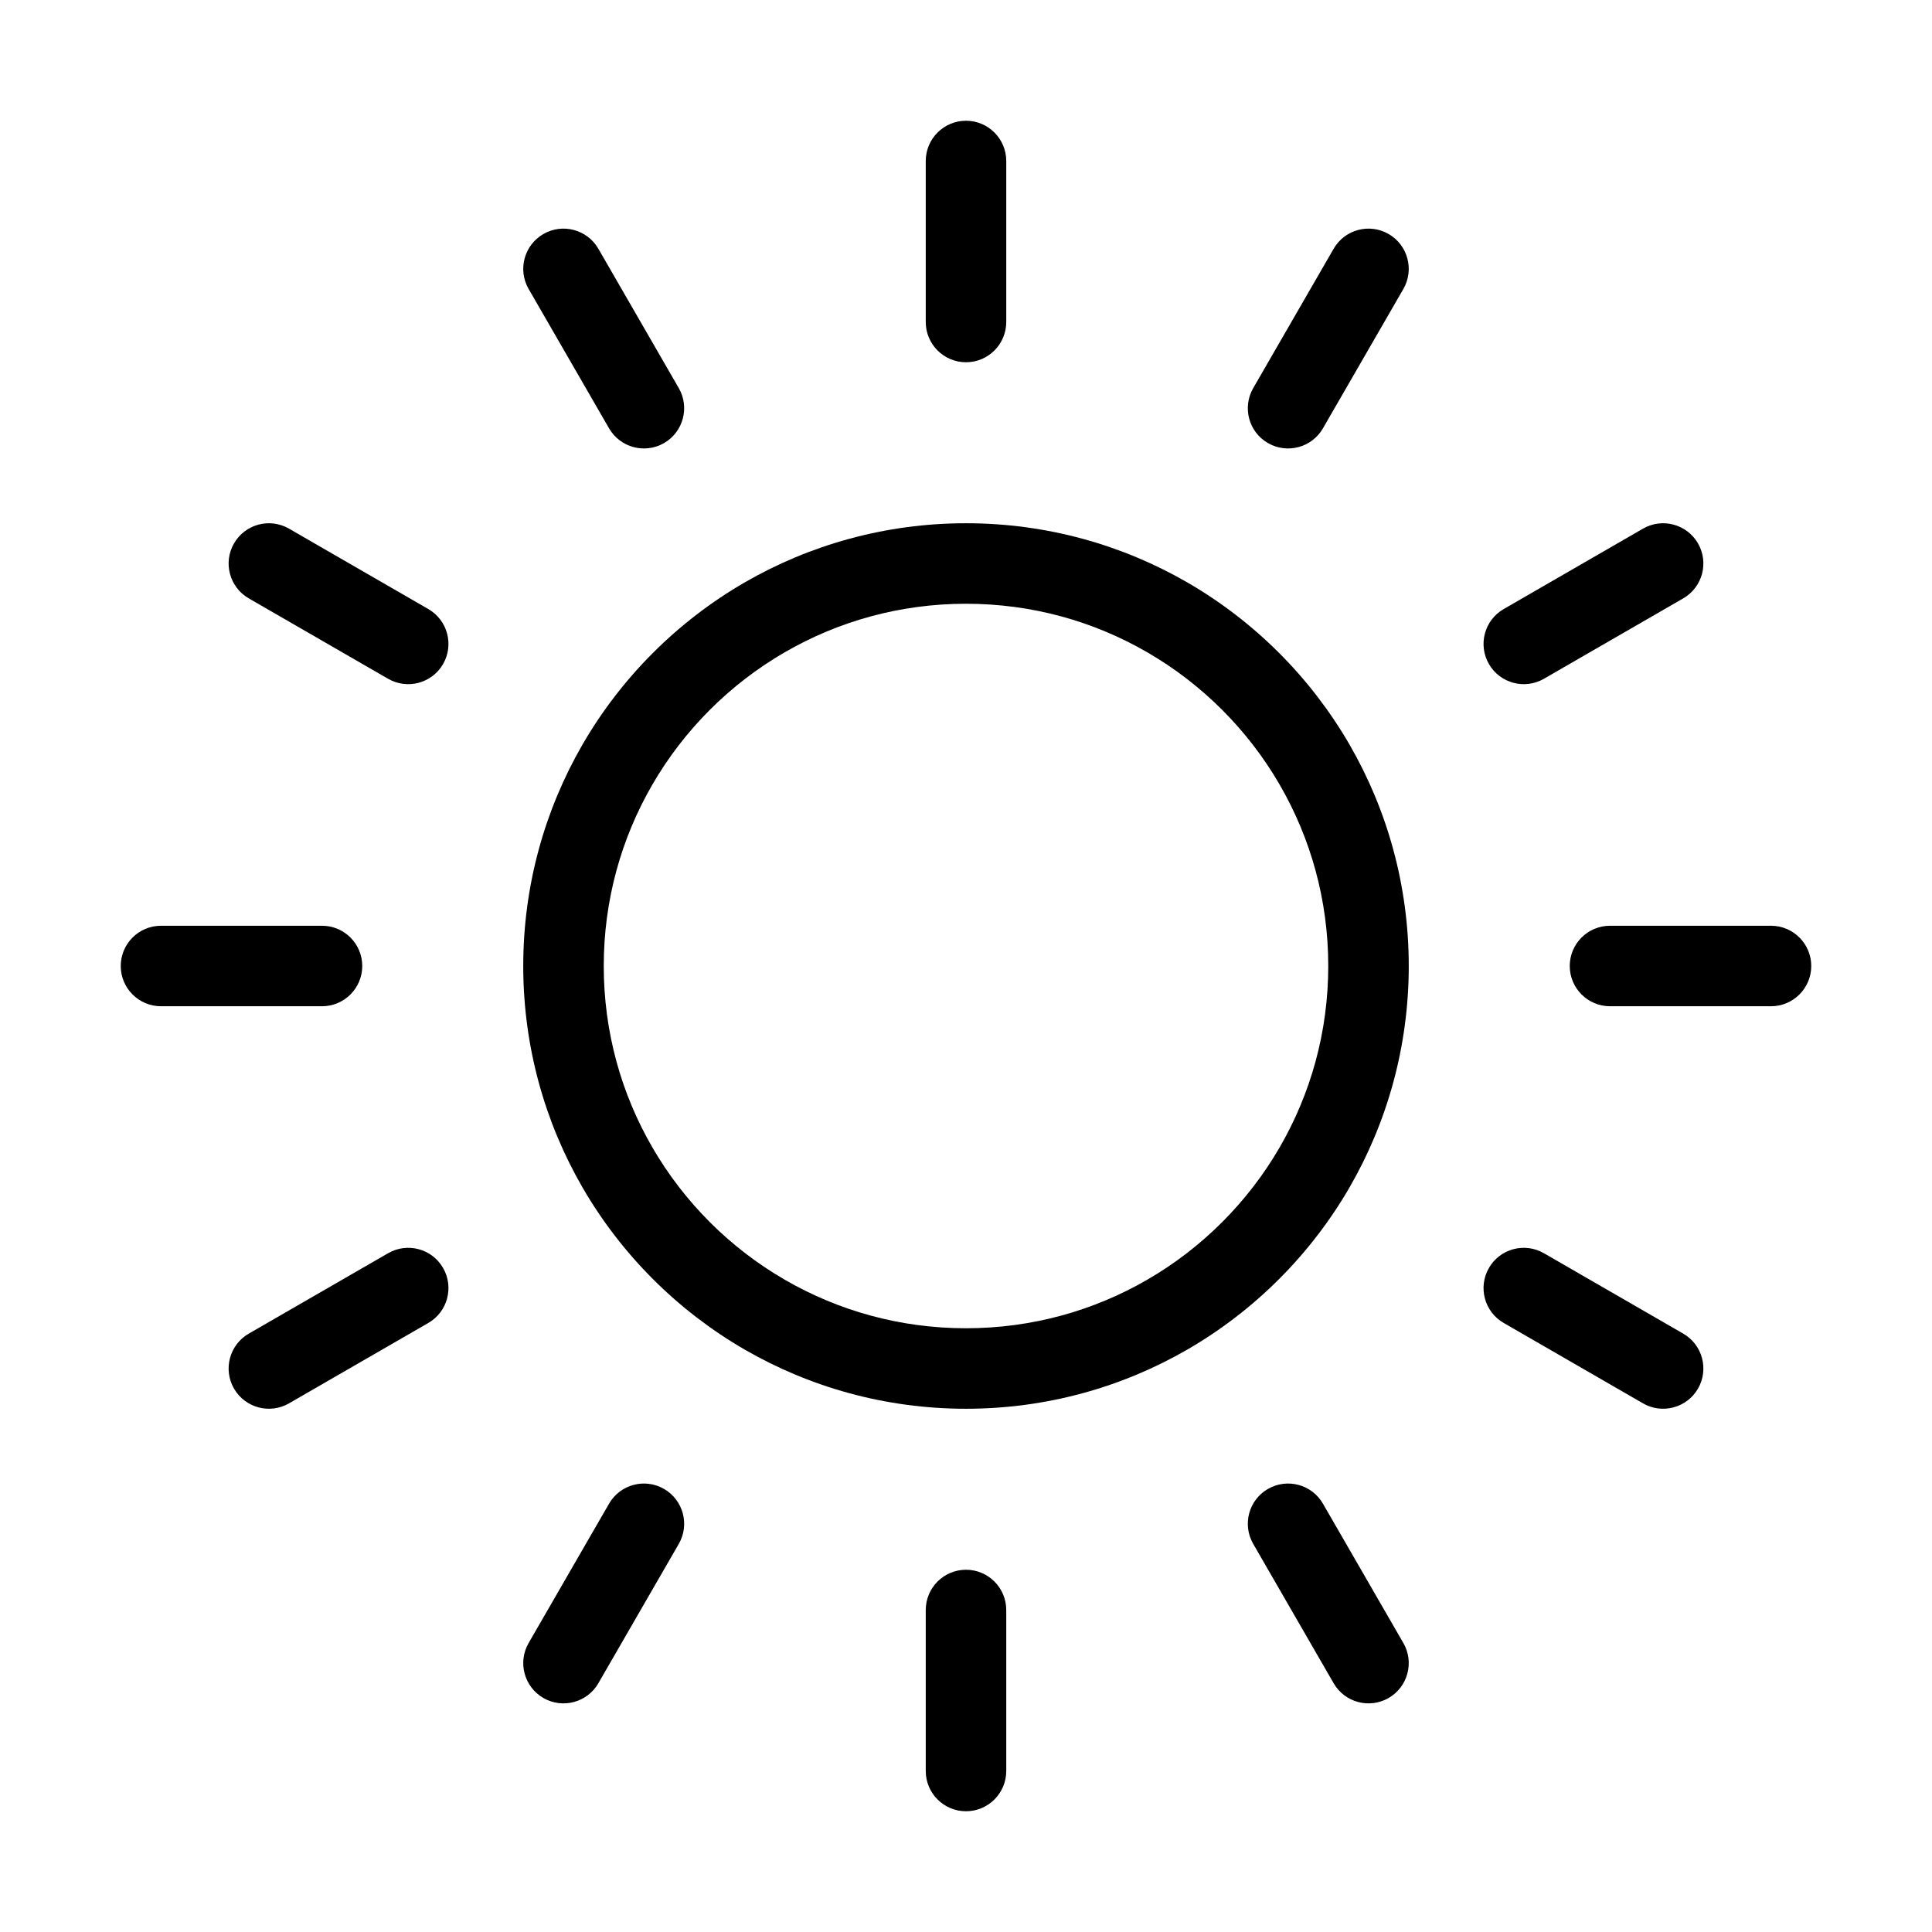
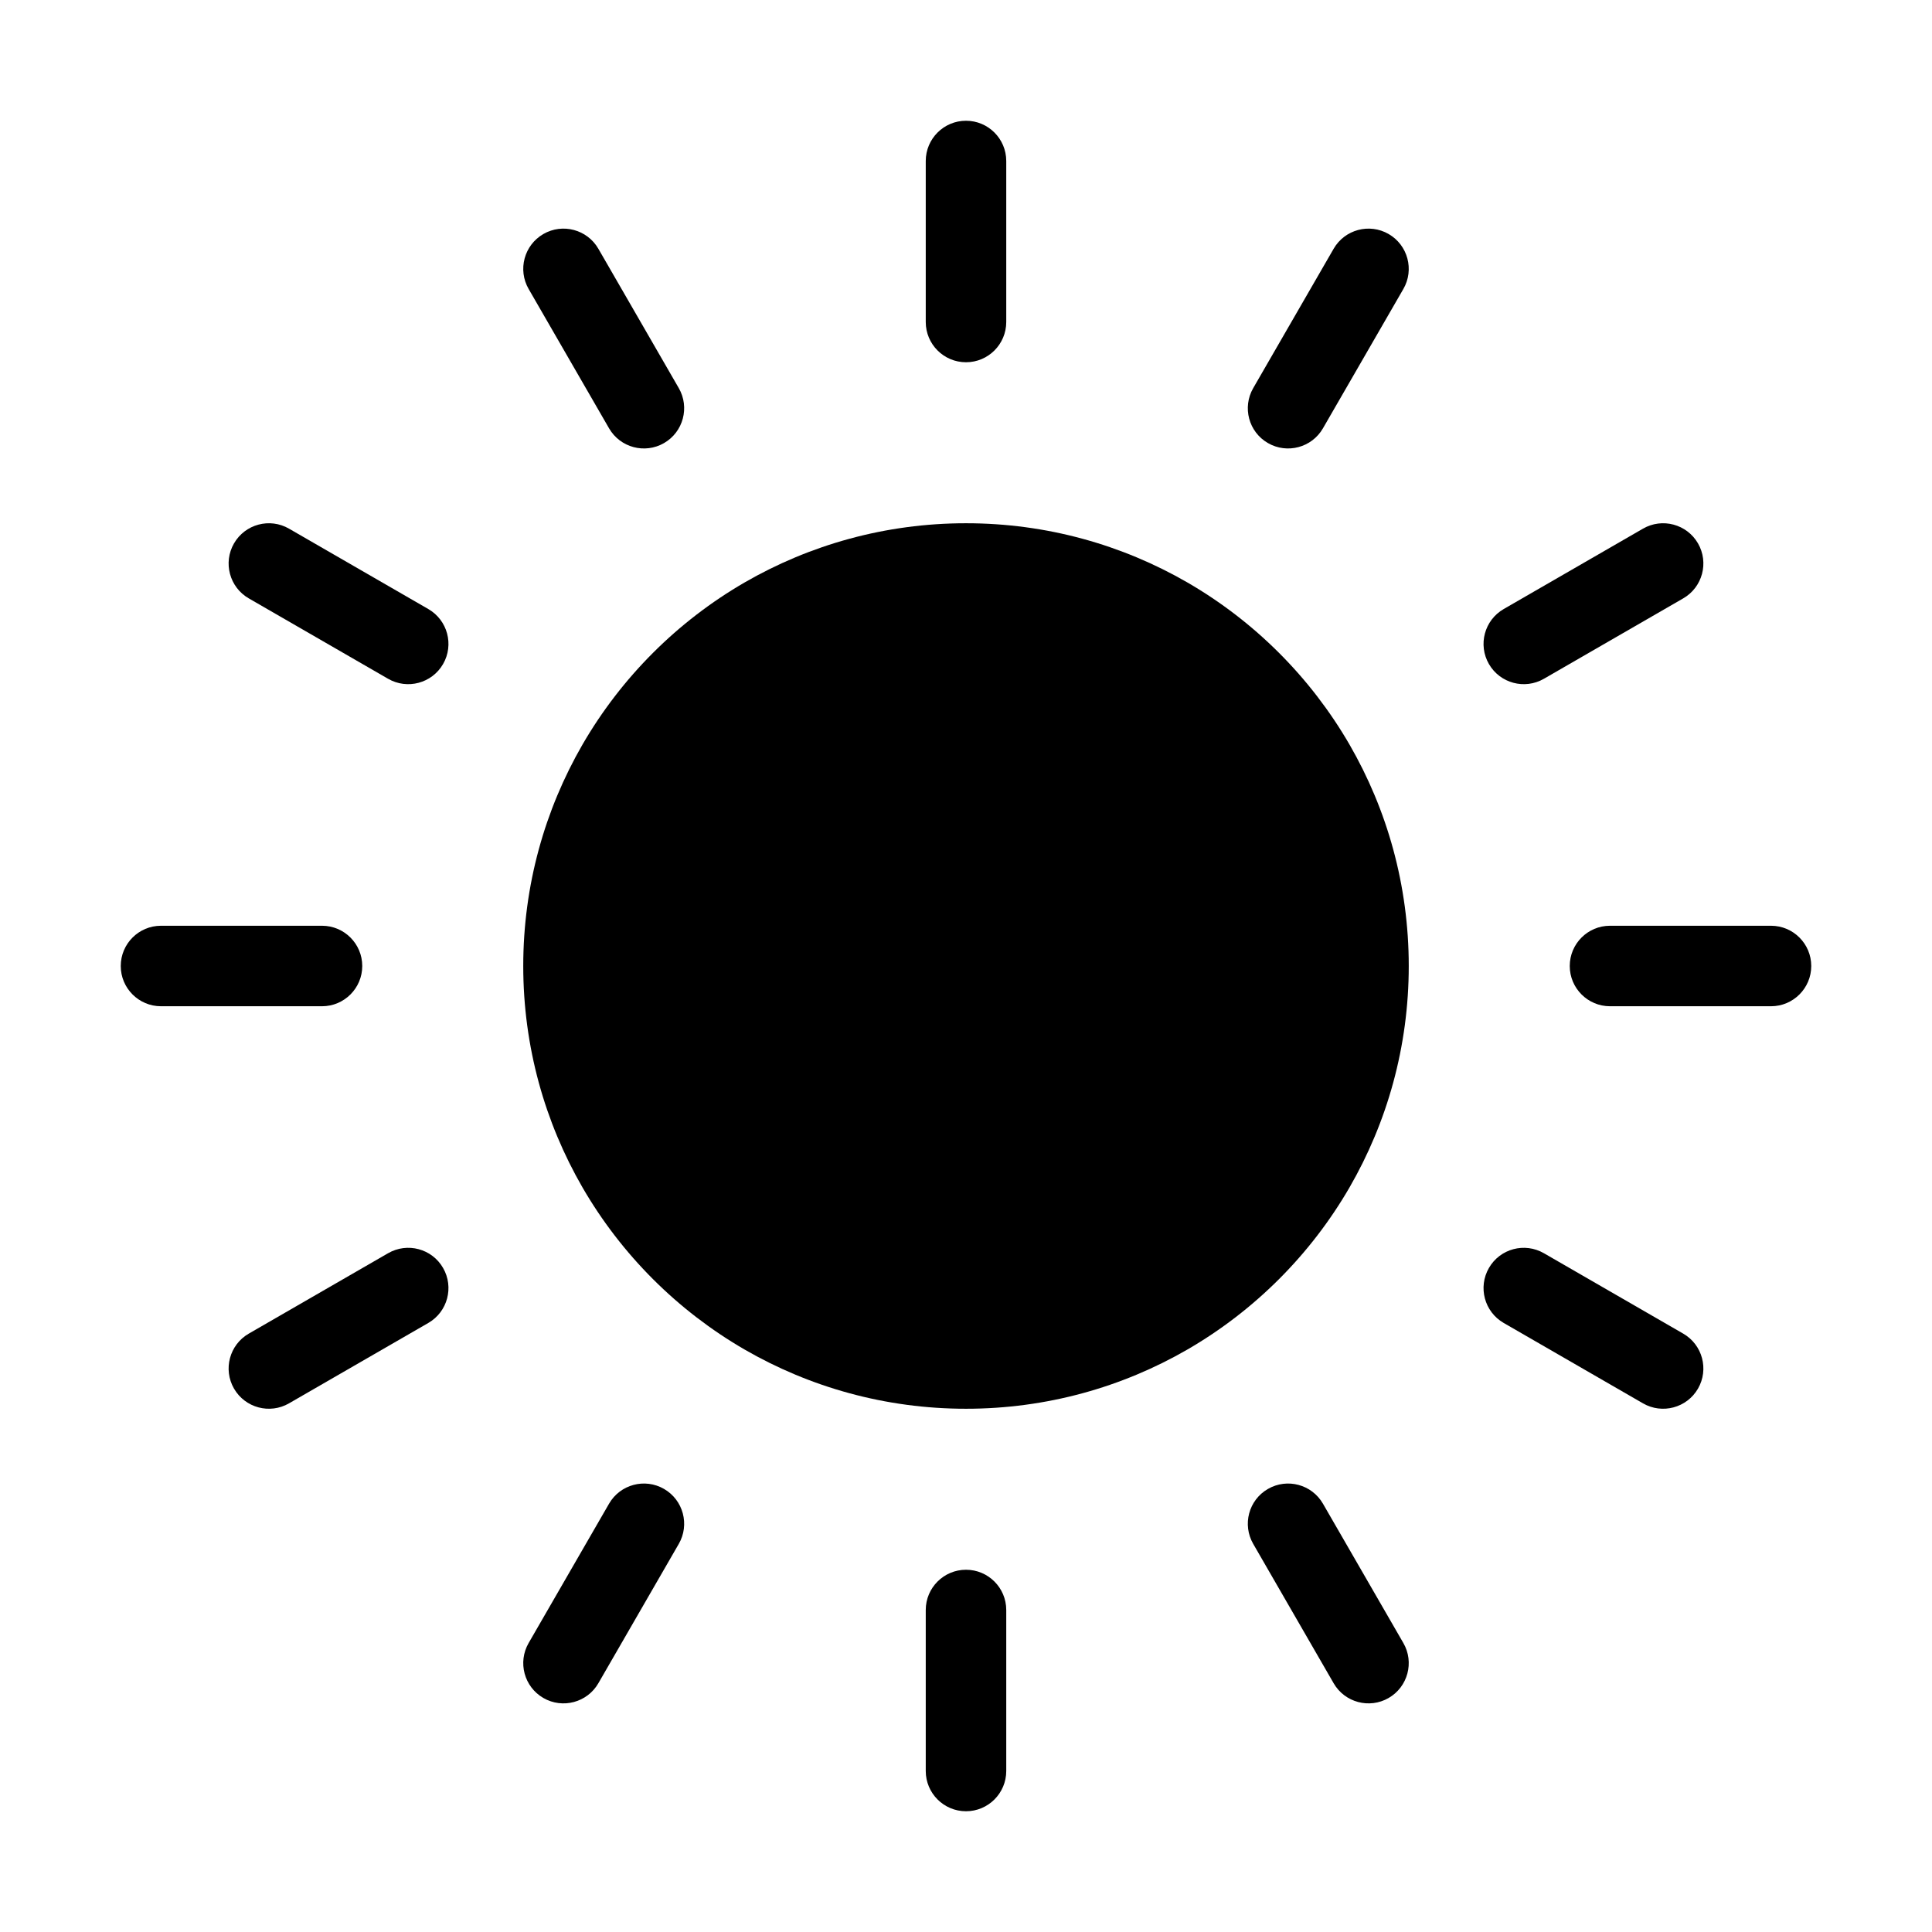
<svg xmlns="http://www.w3.org/2000/svg" width="24" height="24" viewBox="0 0 24 24" fill="none">
  <path fill-rule="evenodd" clip-rule="evenodd" d="M12 1.5C12.276 1.5 12.5 1.724 12.5 2V4C12.5 4.276 12.276 4.5 12 4.5C11.724 4.5 11.5 4.276 11.5 4V2C11.5 1.724 11.724 1.5 12 1.5ZM6.75 2.907C6.989 2.769 7.295 2.851 7.433 3.09L8.432 4.821C8.57 5.06 8.488 5.366 8.249 5.504C8.01 5.642 7.704 5.56 7.566 5.321L6.567 3.59C6.429 3.351 6.511 3.045 6.75 2.907ZM17.25 2.907C17.489 3.045 17.571 3.351 17.433 3.59L16.434 5.321C16.296 5.56 15.99 5.642 15.751 5.504C15.511 5.366 15.43 5.06 15.568 4.821L16.567 3.09C16.705 2.851 17.011 2.769 17.25 2.907ZM2.907 6.75C3.045 6.511 3.351 6.429 3.59 6.567L5.321 7.566C5.56 7.704 5.642 8.01 5.504 8.249C5.366 8.488 5.06 8.57 4.821 8.432L3.09 7.433C2.851 7.295 2.769 6.989 2.907 6.75ZM21.093 6.75C21.231 6.989 21.149 7.295 20.91 7.433L19.179 8.432C18.94 8.57 18.634 8.488 18.496 8.249C18.358 8.01 18.44 7.704 18.679 7.566L20.41 6.567C20.649 6.429 20.955 6.511 21.093 6.75ZM1.5 12C1.5 11.724 1.724 11.5 2 11.5H4C4.276 11.5 4.5 11.724 4.5 12C4.5 12.276 4.276 12.5 4 12.5H2C1.724 12.5 1.5 12.276 1.5 12ZM19.5 12C19.5 11.724 19.724 11.5 20 11.5H22C22.276 11.5 22.5 11.724 22.5 12C22.5 12.276 22.276 12.5 22 12.5H20C19.724 12.5 19.5 12.276 19.5 12ZM18.496 15.751C18.634 15.511 18.94 15.43 19.179 15.568L20.91 16.567C21.149 16.705 21.231 17.011 21.093 17.25C20.955 17.489 20.649 17.571 20.41 17.433L18.679 16.434C18.44 16.296 18.358 15.99 18.496 15.751ZM5.504 15.751C5.642 15.99 5.56 16.296 5.321 16.434L3.59 17.433C3.351 17.571 3.045 17.489 2.907 17.25C2.769 17.011 2.851 16.705 3.09 16.567L4.821 15.568C5.06 15.43 5.366 15.511 5.504 15.751ZM15.751 18.496C15.99 18.358 16.296 18.44 16.434 18.679L17.433 20.41C17.571 20.649 17.489 20.955 17.25 21.093C17.011 21.231 16.705 21.149 16.567 20.91L15.568 19.179C15.43 18.94 15.511 18.634 15.751 18.496ZM8.249 18.496C8.488 18.634 8.57 18.94 8.432 19.179L7.433 20.91C7.295 21.149 6.989 21.231 6.75 21.093C6.511 20.955 6.429 20.649 6.567 20.41L7.566 18.679C7.704 18.44 8.01 18.358 8.249 18.496ZM12 19.5C12.276 19.5 12.5 19.724 12.5 20V22C12.5 22.276 12.276 22.5 12 22.5C11.724 22.5 11.5 22.276 11.5 22V20C11.5 19.724 11.724 19.5 12 19.5Z" fill="black" />
-   <path fill-rule="evenodd" clip-rule="evenodd" d="M12 7.5C11.179 7.5 10.412 7.719 9.75 8.102C9.067 8.497 8.497 9.067 8.102 9.75C7.719 10.412 7.5 11.179 7.5 12C7.5 12.821 7.719 13.588 8.102 14.25C8.497 14.933 9.067 15.503 9.75 15.898C10.412 16.281 11.179 16.5 12 16.5C12.821 16.5 13.588 16.281 14.25 15.898C14.933 15.503 15.503 14.933 15.898 14.25C16.281 13.588 16.5 12.821 16.5 12C16.5 11.179 16.281 10.412 15.898 9.75C15.503 9.067 14.933 8.497 14.25 8.102C13.588 7.719 12.821 7.5 12 7.5ZM9.249 7.236C10.059 6.768 10.999 6.5 12 6.5C13.001 6.5 13.941 6.768 14.751 7.236C15.585 7.719 16.281 8.415 16.764 9.249C17.232 10.059 17.5 10.999 17.5 12C17.5 13.001 17.232 13.941 16.764 14.751C16.281 15.585 15.585 16.281 14.751 16.764C13.941 17.232 13.001 17.5 12 17.5C10.999 17.5 10.059 17.232 9.249 16.764C8.415 16.281 7.719 15.585 7.236 14.751C6.768 13.941 6.5 13.001 6.5 12C6.5 10.999 6.768 10.059 7.236 9.249C7.719 8.415 8.415 7.719 9.249 7.236Z" fill="black" />
+   <path fill-rule="evenodd" clip-rule="evenodd" d="M9.249 7.236C10.059 6.768 10.999 6.5 12 6.5C13.001 6.5 13.941 6.768 14.751 7.236C15.585 7.719 16.281 8.415 16.764 9.249C17.232 10.059 17.5 10.999 17.5 12C17.5 13.001 17.232 13.941 16.764 14.751C16.281 15.585 15.585 16.281 14.751 16.764C13.941 17.232 13.001 17.5 12 17.5C10.999 17.5 10.059 17.232 9.249 16.764C8.415 16.281 7.719 15.585 7.236 14.751C6.768 13.941 6.5 13.001 6.5 12C6.5 10.999 6.768 10.059 7.236 9.249C7.719 8.415 8.415 7.719 9.249 7.236Z" fill="black" />
</svg>
